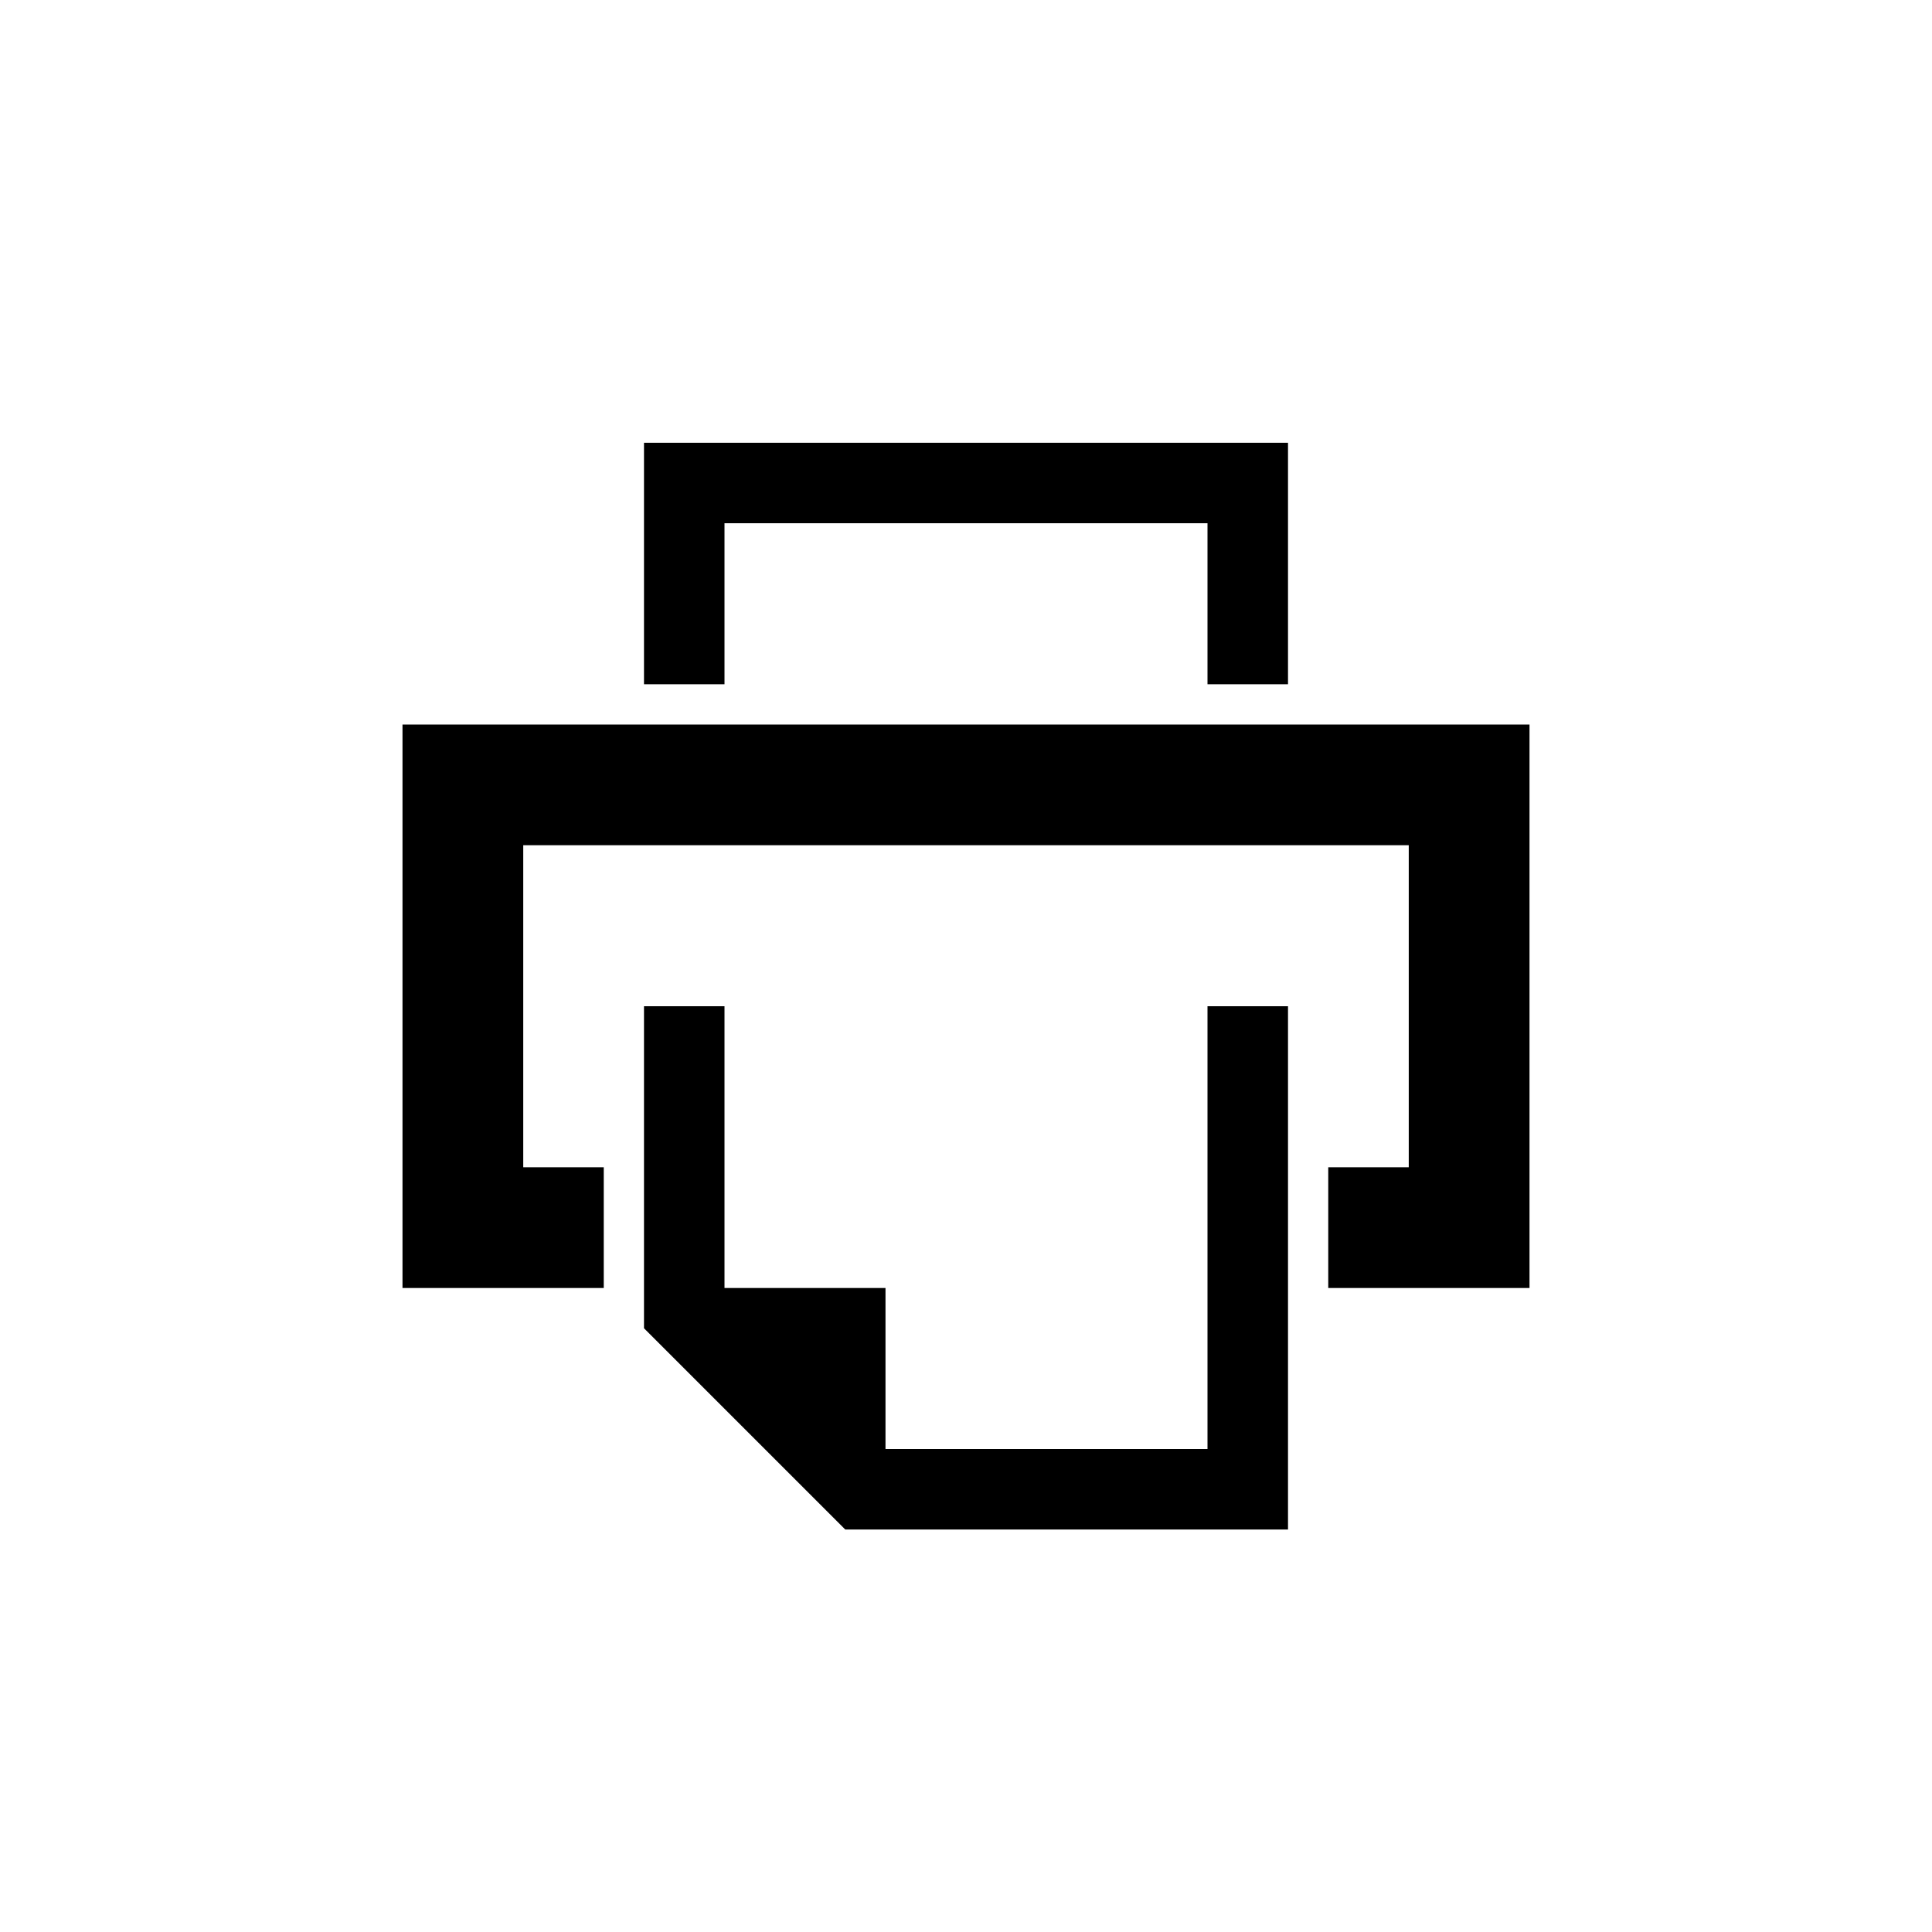
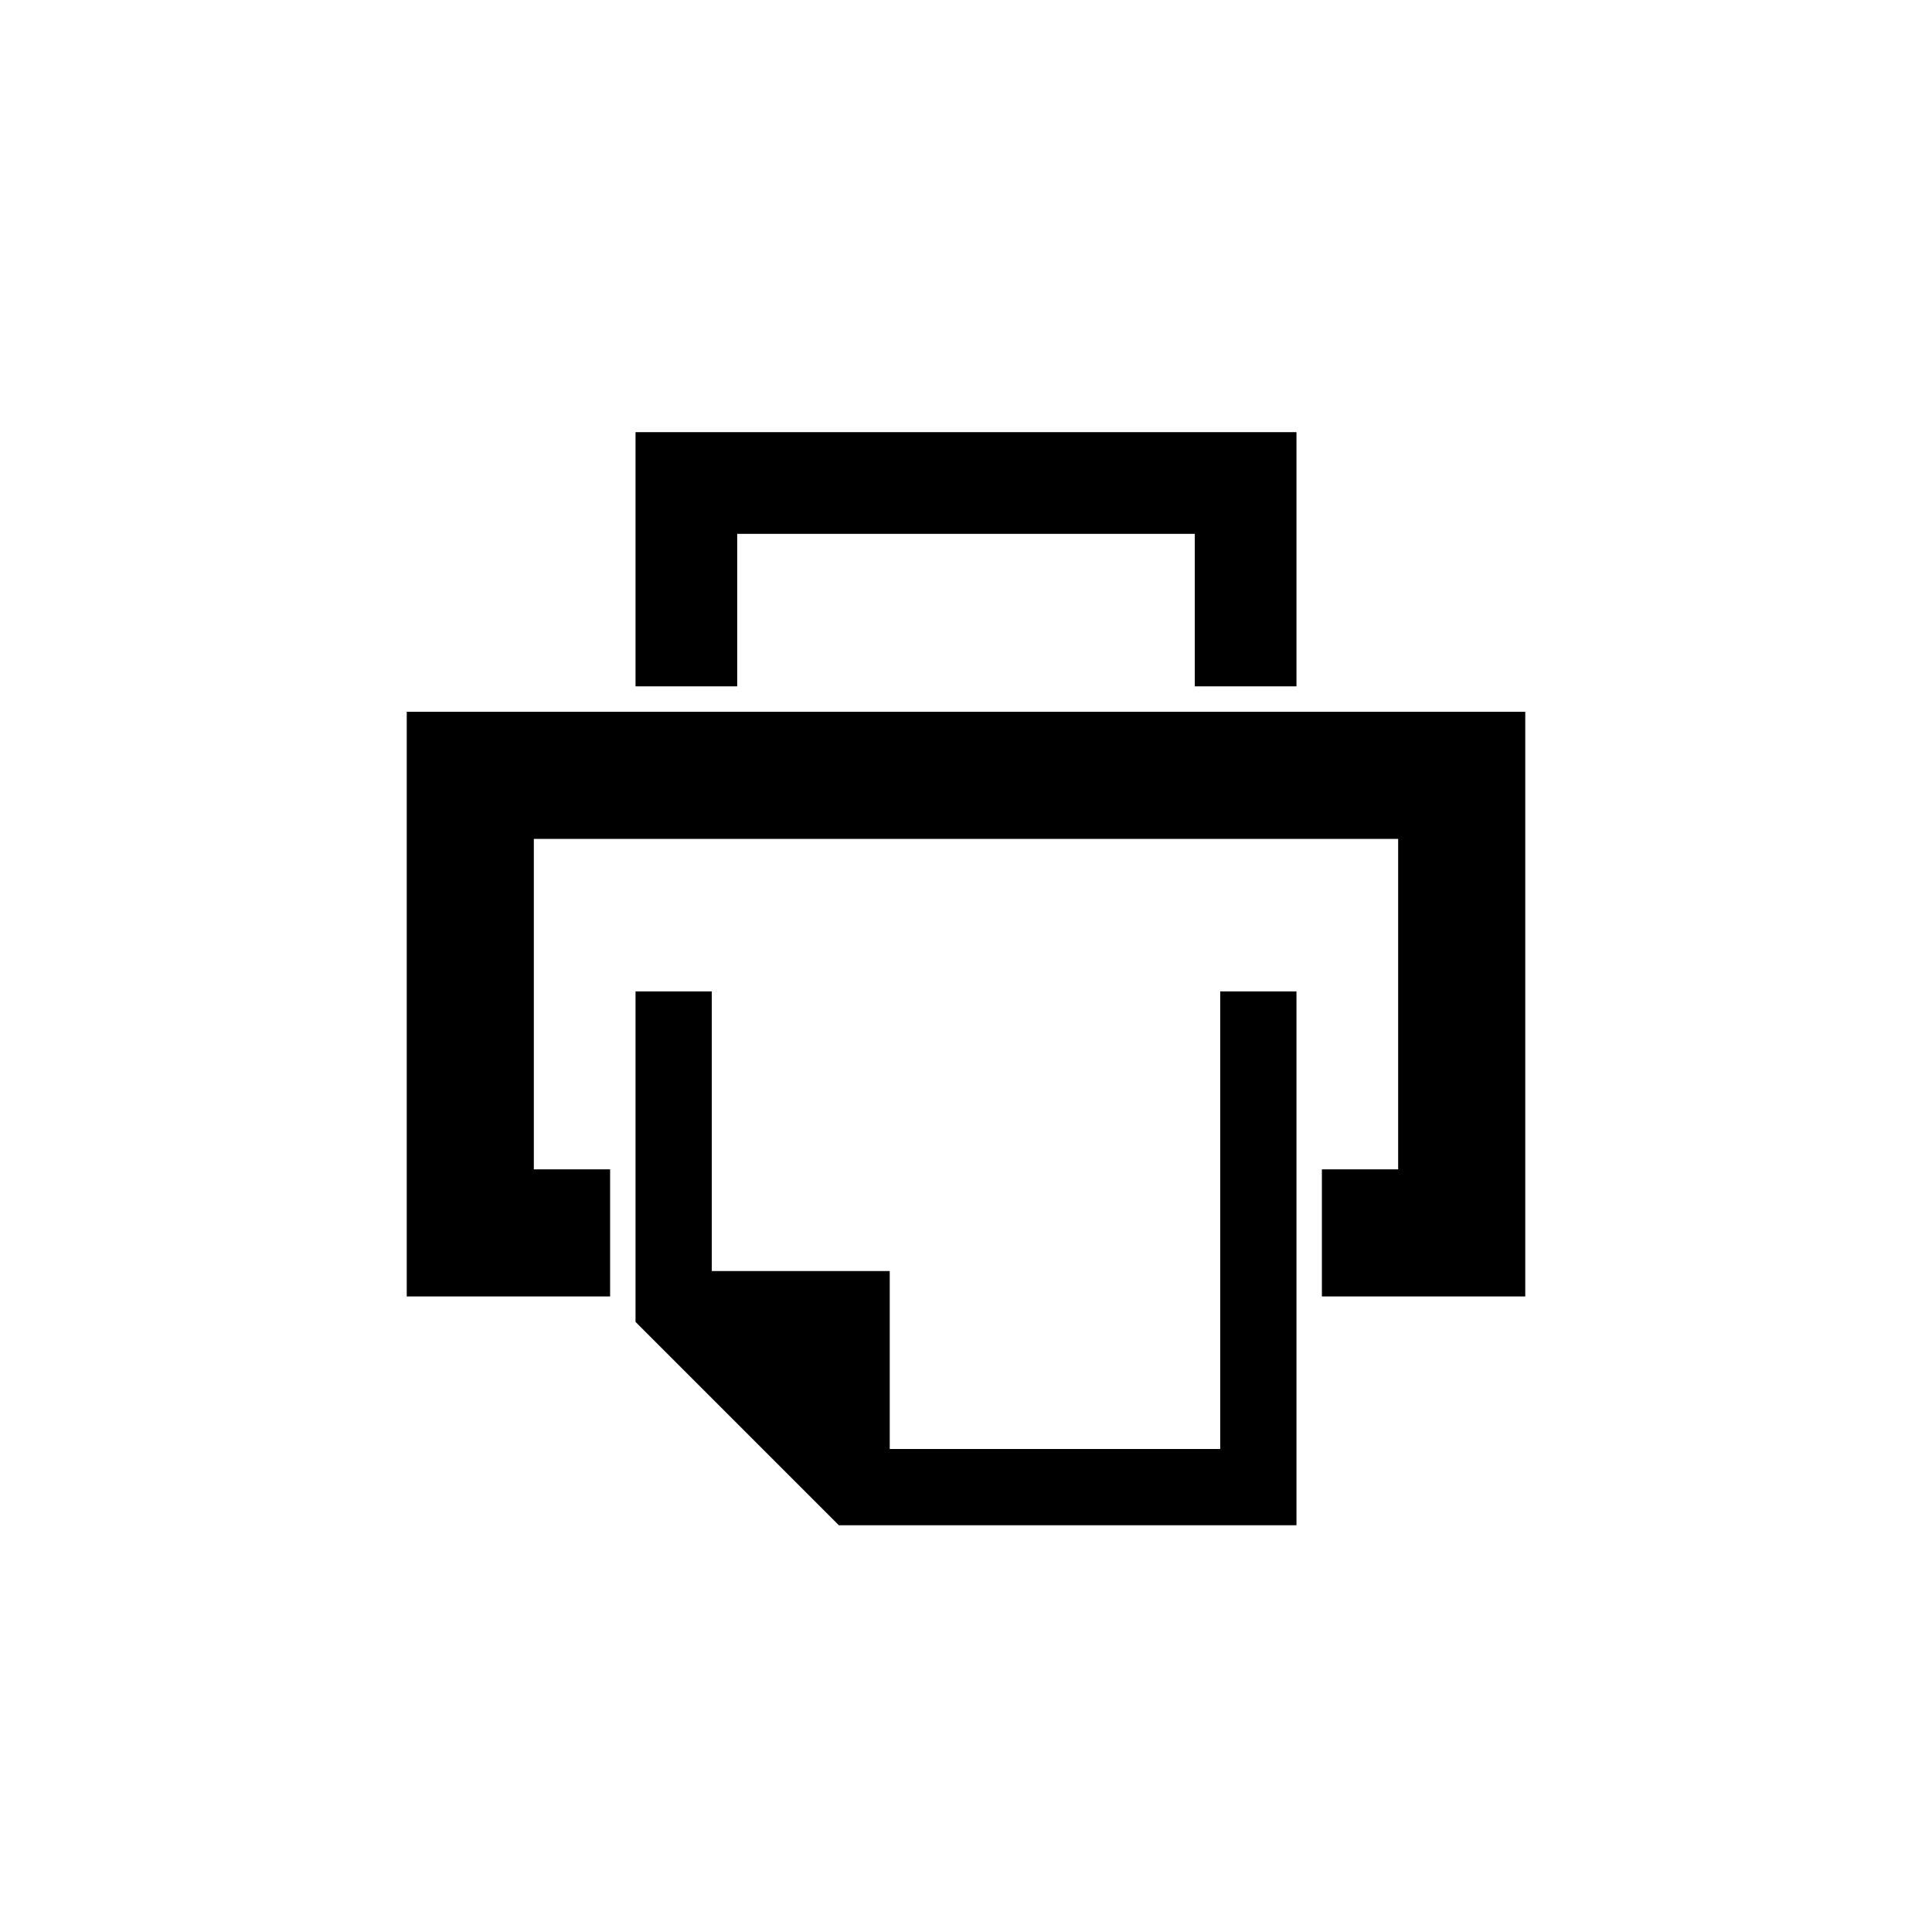
<svg xmlns="http://www.w3.org/2000/svg" version="1.1" baseProfile="full" width="76" height="76" viewBox="0 0 76.00 76.00" enable-background="new 0 0 76.00 76.00" xml:space="preserve">
-   <path fill="#000000" fill-opacity="1" stroke-width="0.2" stroke-linejoin="round" d="M 25.333,26.917L 25.333,17.417L 50.667,17.417L 50.667,26.917L 47.5,26.917L 47.5,20.583L 28.5,20.583L 28.5,26.917L 25.333,26.917 Z M 15.833,28.5L 60.167,28.5L 60.167,50.667L 52.25,50.667L 52.25,45.917L 55.417,45.917L 55.417,33.25L 20.583,33.25L 20.583,45.917L 23.75,45.917L 23.75,50.667L 15.833,50.667L 15.833,28.5 Z M 25.333,39.583L 28.5,39.583L 28.5,50.667L 34.833,50.667L 34.833,57L 47.5,57L 47.5,39.583L 50.667,39.583L 50.667,60.167L 33.25,60.167L 25.333,52.25L 25.333,39.583 Z " />
+   <path fill="#000000" fill-opacity="1" stroke-width="0.2" stroke-linejoin="round" d="M 25,27L 25,17L 51,17L 51,27L 47,27L 47,21L 29,21L 29,27L 25,27 Z M 16,28L 60,28L 60,51L 52,51L 52,46L 55,46L 55,33L 21,33L 21,46L 24,46L 24,51L 16,51L 16,28 Z M 25,39L 28,39L 28,50L 35,50L 35,57L 48,57L 48,39L 51,39L 51,60L 33,60L 25,52L 25,39 Z " />
</svg>
